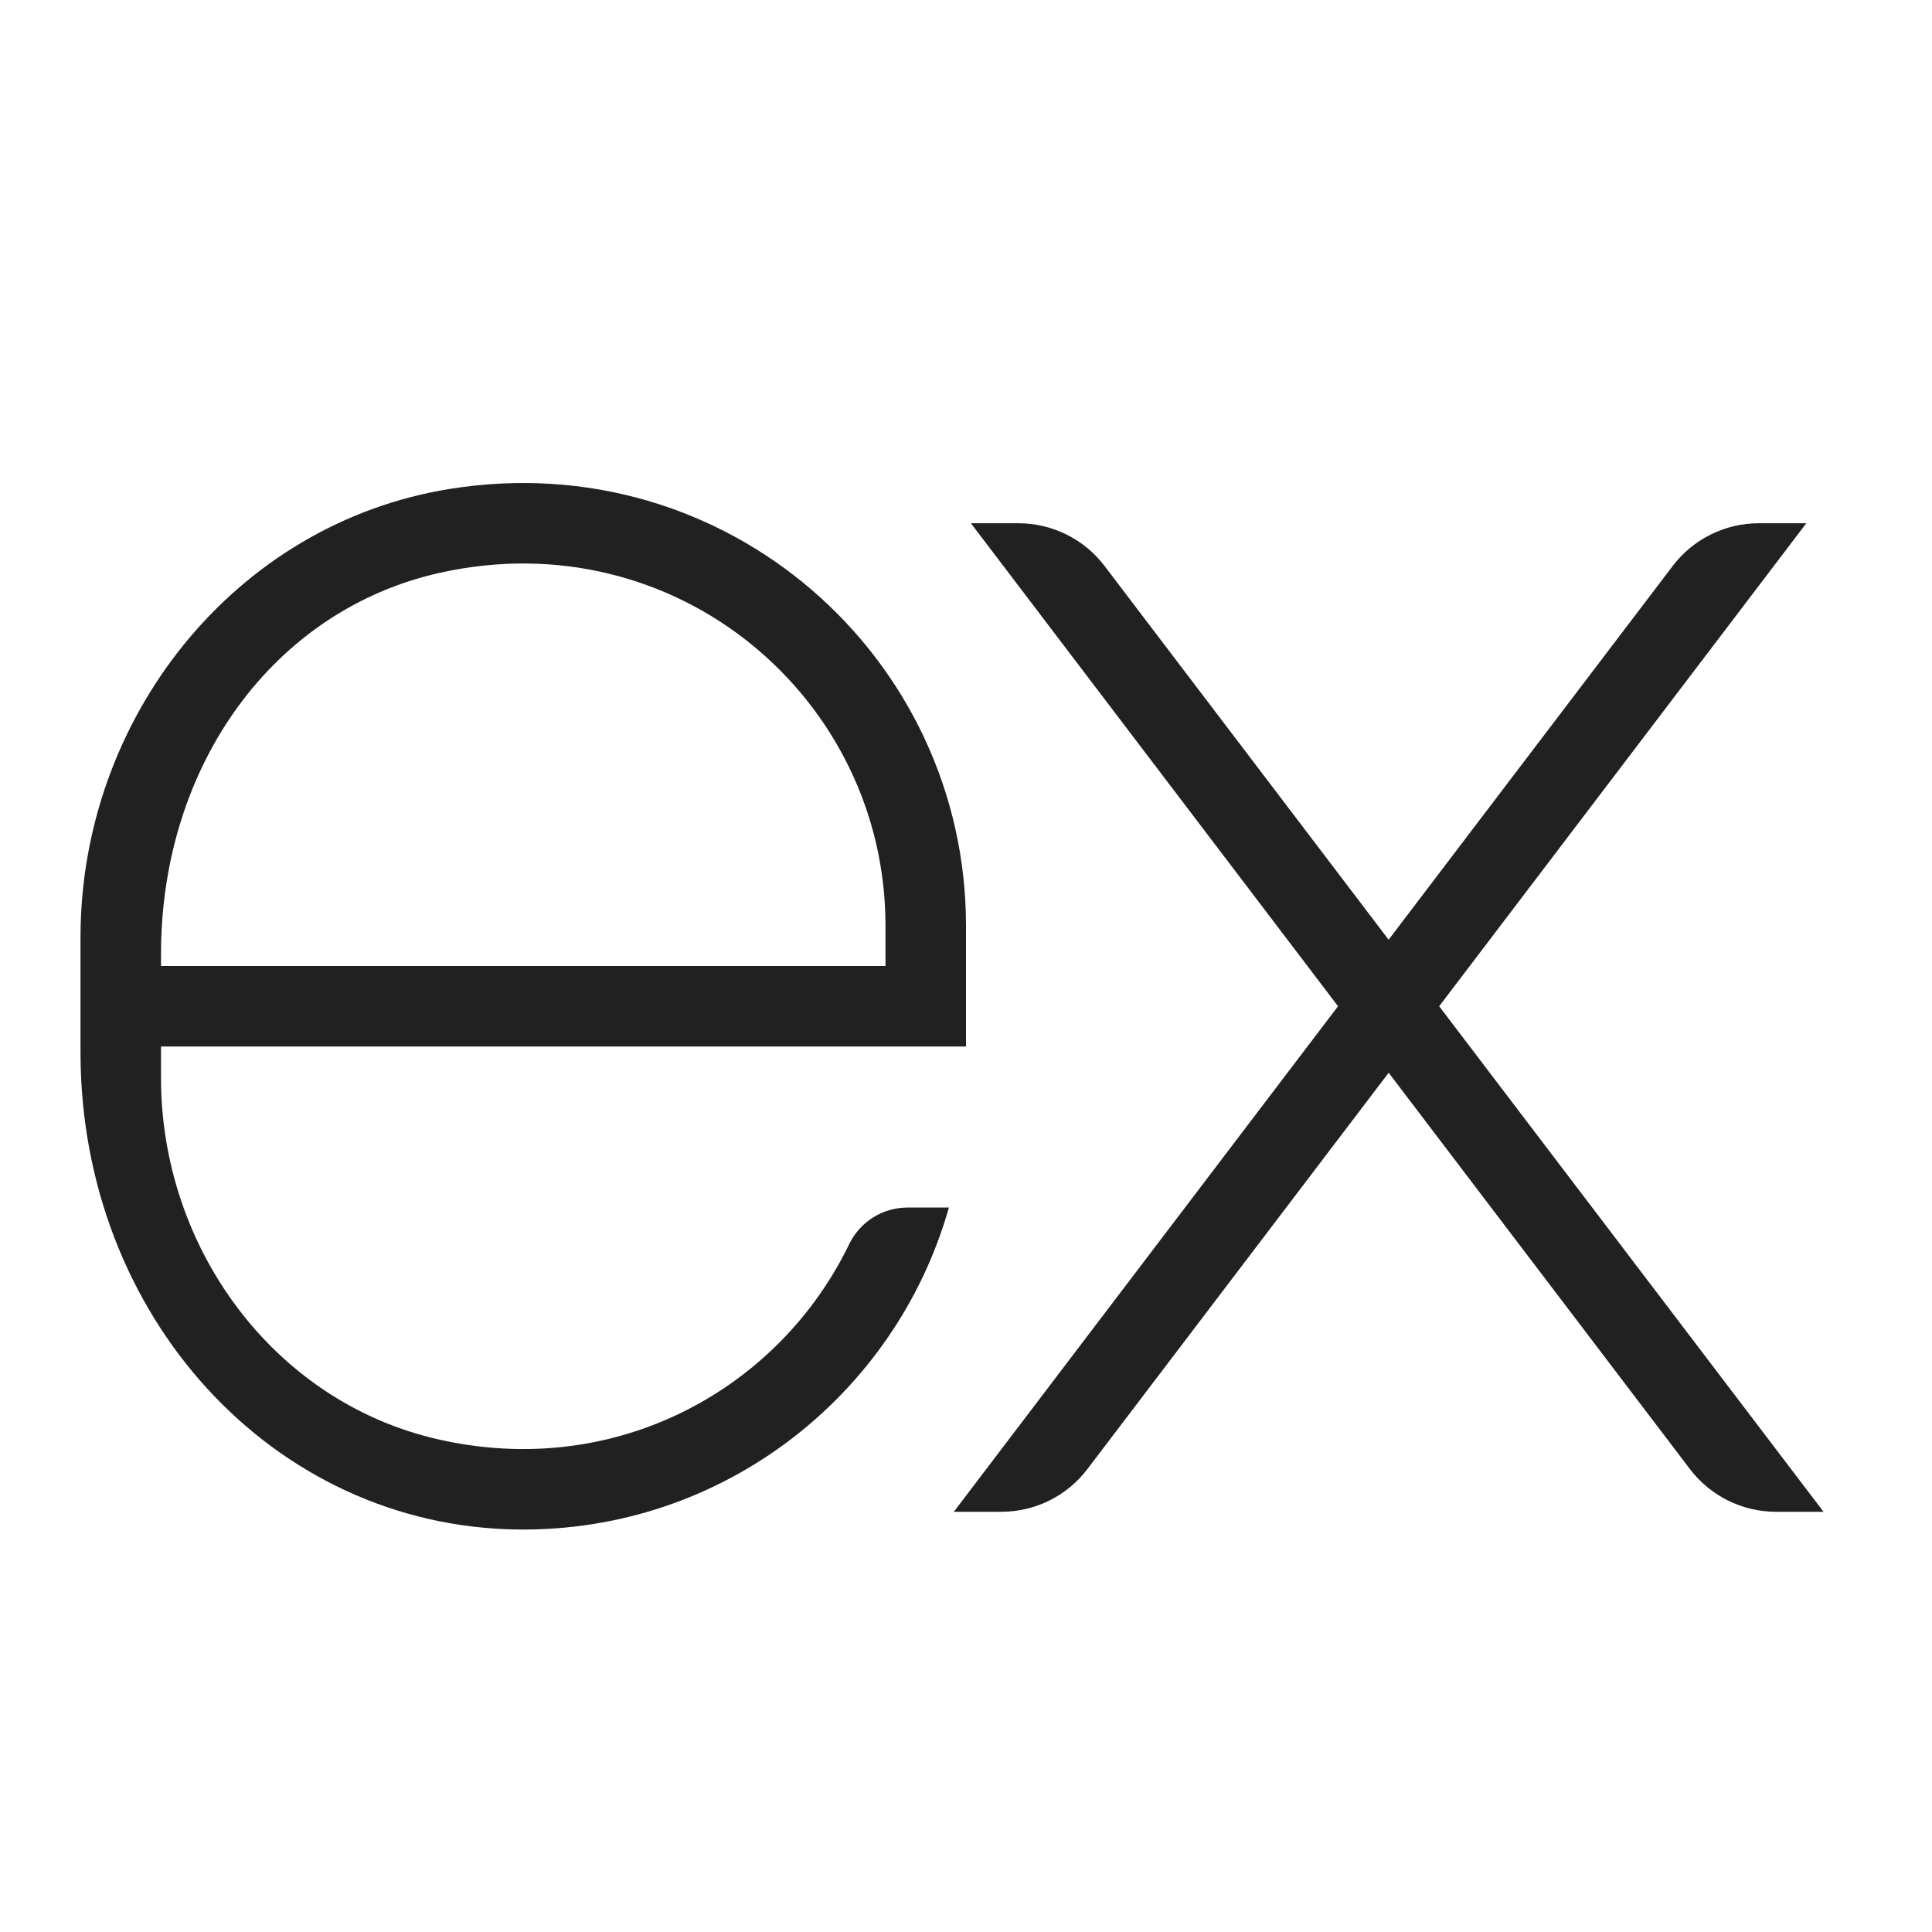
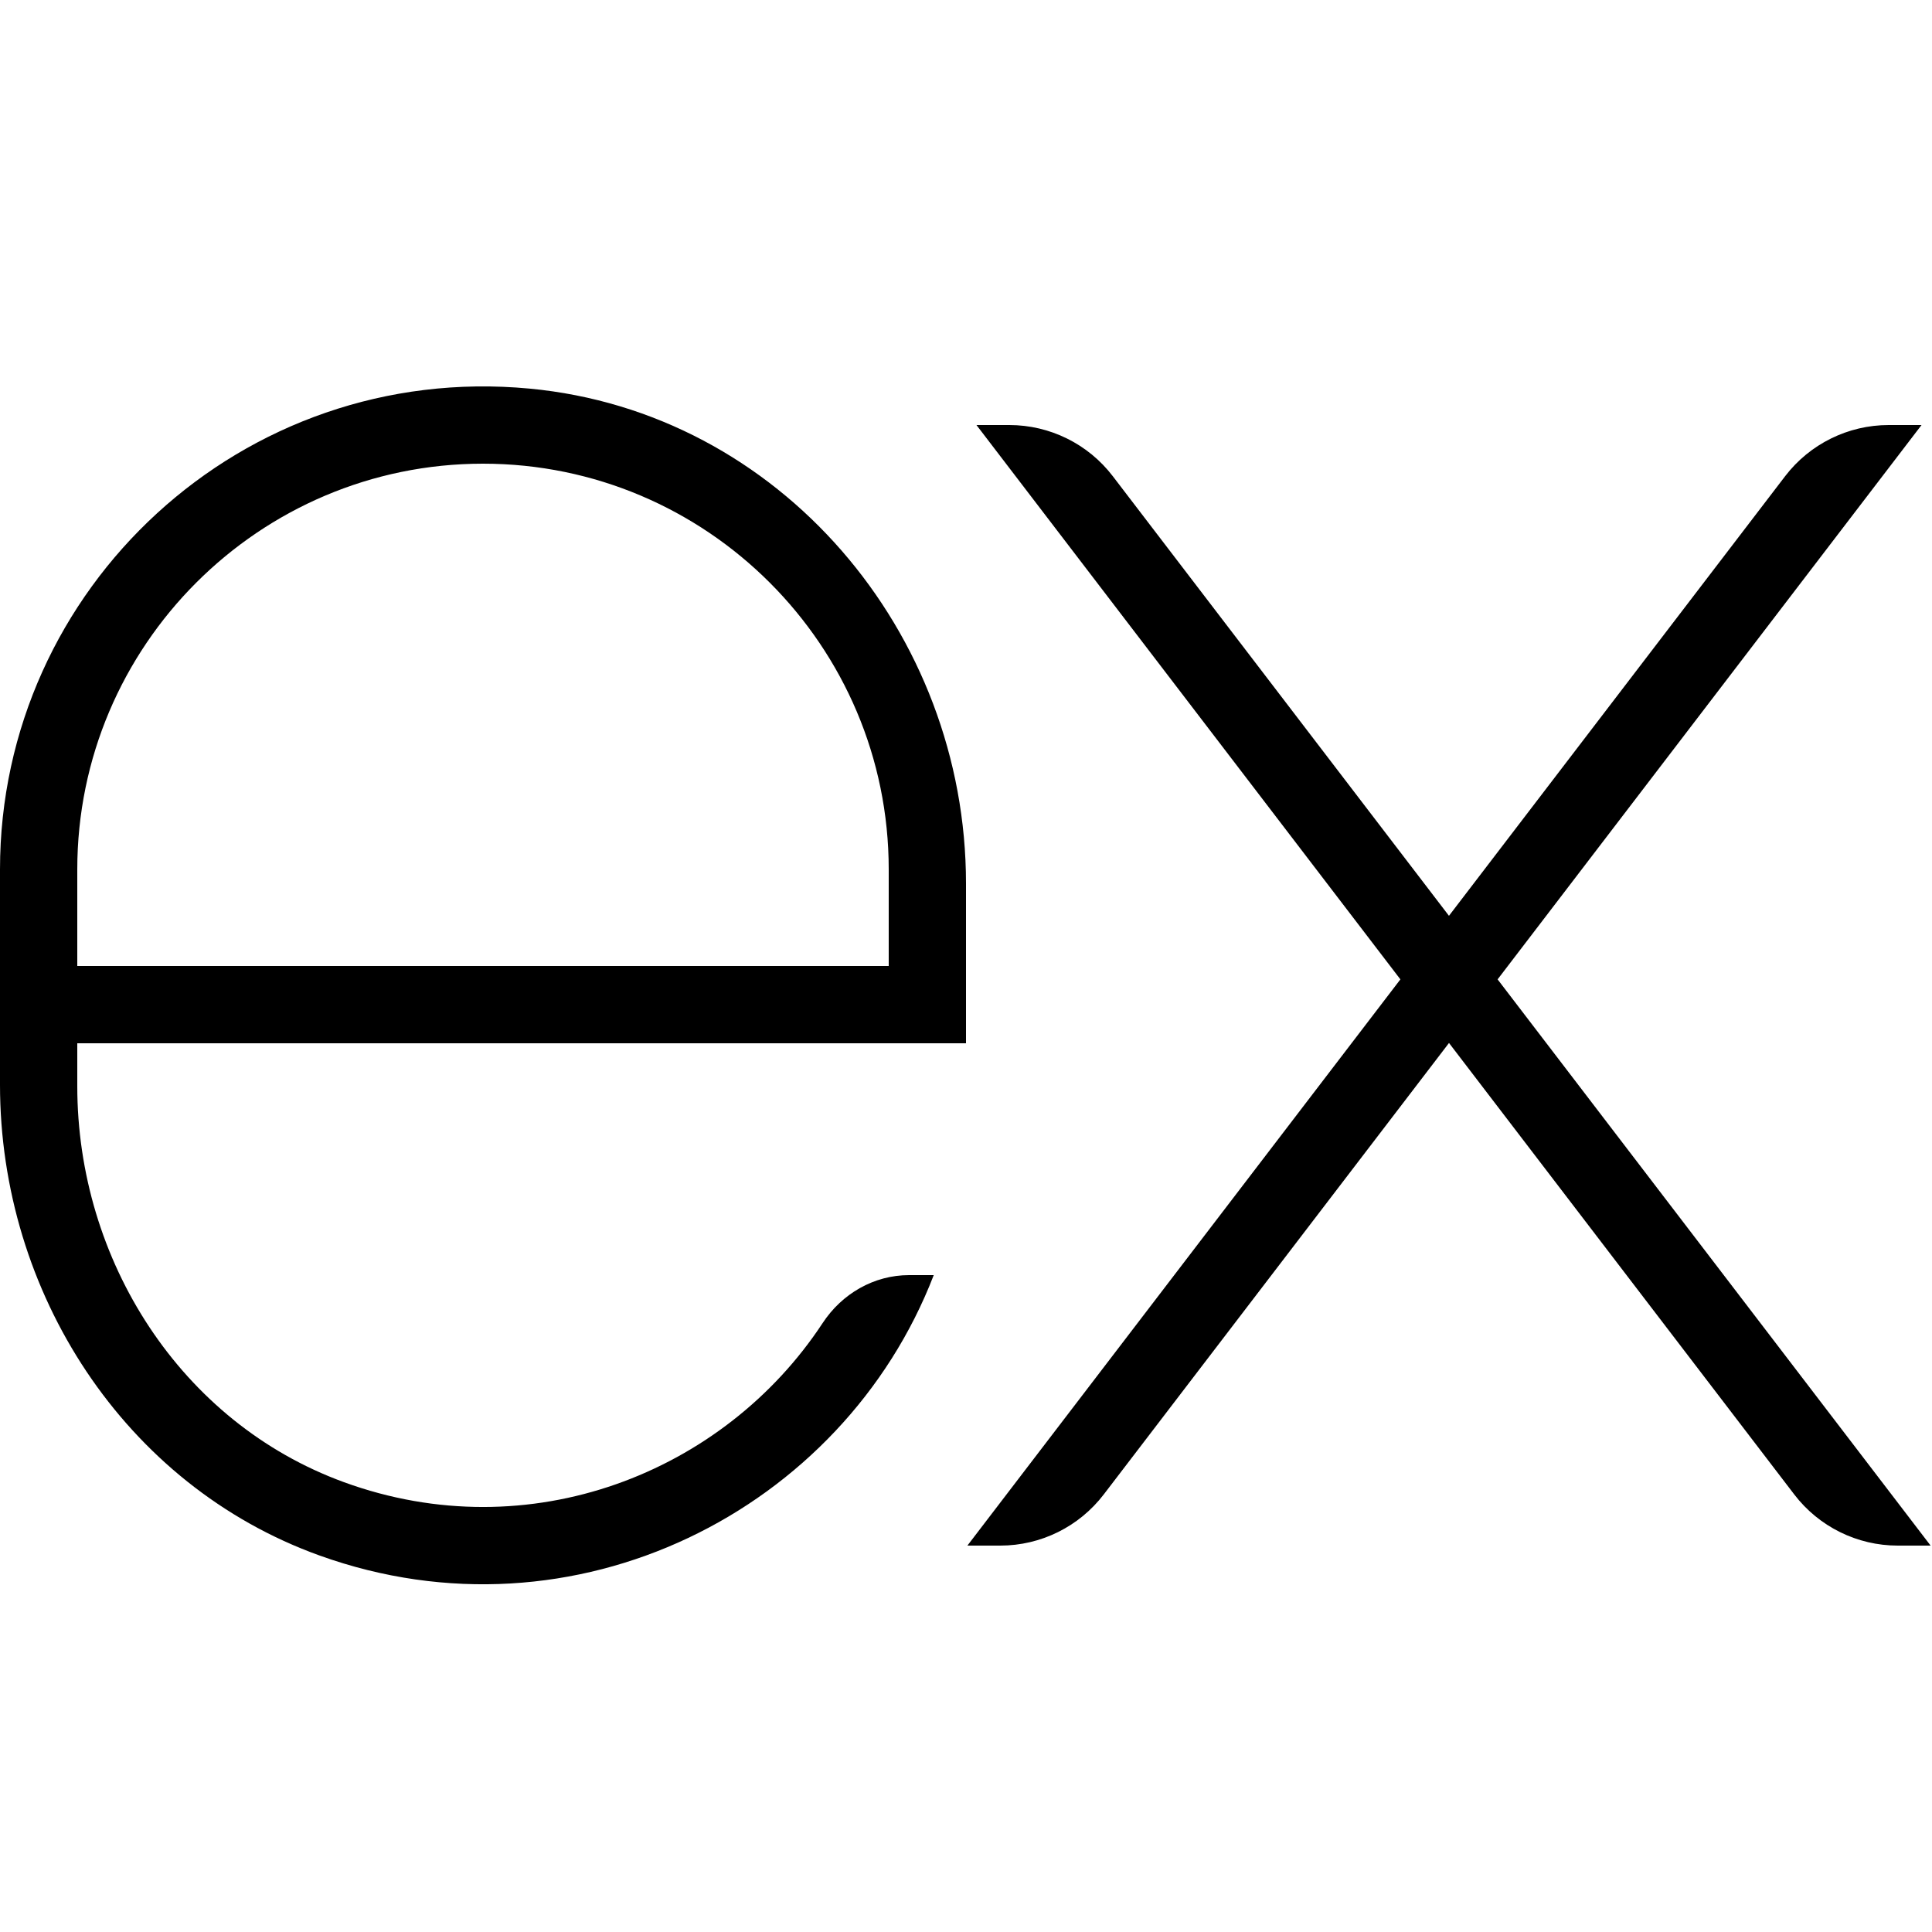
- <svg xmlns="http://www.w3.org/2000/svg" viewBox="0 0 48 48" width="48px" height="48px" baseProfile="basic">
-   <path fill="#212121" d="M23.697,37.56h1.18c0.84,0,1.631-0.392,2.139-1.061l7.485-9.847l7.485,9.847 c0.508,0.668,1.299,1.061,2.139,1.061h1.18L35.756,25l9.121-12h-1.18c-0.84,0-1.631,0.392-2.139,1.061L34.5,23.347l-7.059-9.287 C26.933,13.392,26.142,13,25.302,13h-1.18l9.121,12L23.697,37.56z" />
-   <path fill="#212121" d="M24,26v-3c0-6.675-5.945-11.961-12.829-10.852C5.812,13.011,2,17.857,2,23.284L2,24v2v0.142 c0,6.553,4.777,11.786,10.868,11.858c5.092,0.06,9.389-3.344,10.707-7.999h-1.028c-0.62,0-1.182,0.355-1.451,0.913 c-1.739,3.595-5.789,5.862-10.228,4.842C6.776,34.815,4,30.981,4,26.783V26H24z M4,23.71c0-4.708,2.804-8.557,6.924-9.478 C16.798,12.92,22,17.352,22,23v1H4V23.71z" />
+ <svg xmlns="http://www.w3.org/2000/svg" viewBox="0 0 50 50" width="50px" height="50px">
+   <path d="M49.729 11h-.85c-1.051 0-2.041.49-2.68 1.324l-8.7 11.377-8.7-11.377C28.162 11.49 27.171 11 26.121 11h-.85l10.971 14.346L25.036 40h.85c1.051 0 2.041-.49 2.679-1.324L37.5 26.992l8.935 11.684C47.073 39.51 48.063 40 49.114 40h.85L38.758 25.346 49.729 11zM21.289 34.242c-2.554 3.881-7.582 5.87-12.389 4.116C4.671 36.815 2 32.611 2 28.109L2 27h12v0h11l0-4.134c0-6.505-4.818-12.2-11.295-12.809C6.273 9.358 0 15.21 0 22.5l0 5.573c0 5.371 3.215 10.364 8.269 12.183 6.603 2.376 13.548-1.17 15.896-7.256 0 0 0 0 0 0h-.638C22.616 33 21.789 33.481 21.289 34.242zM2 22.5C2 16.71 6.71 12 12.5 12S23 16.71 23 22.5V25H2V22.5z" />
</svg>
